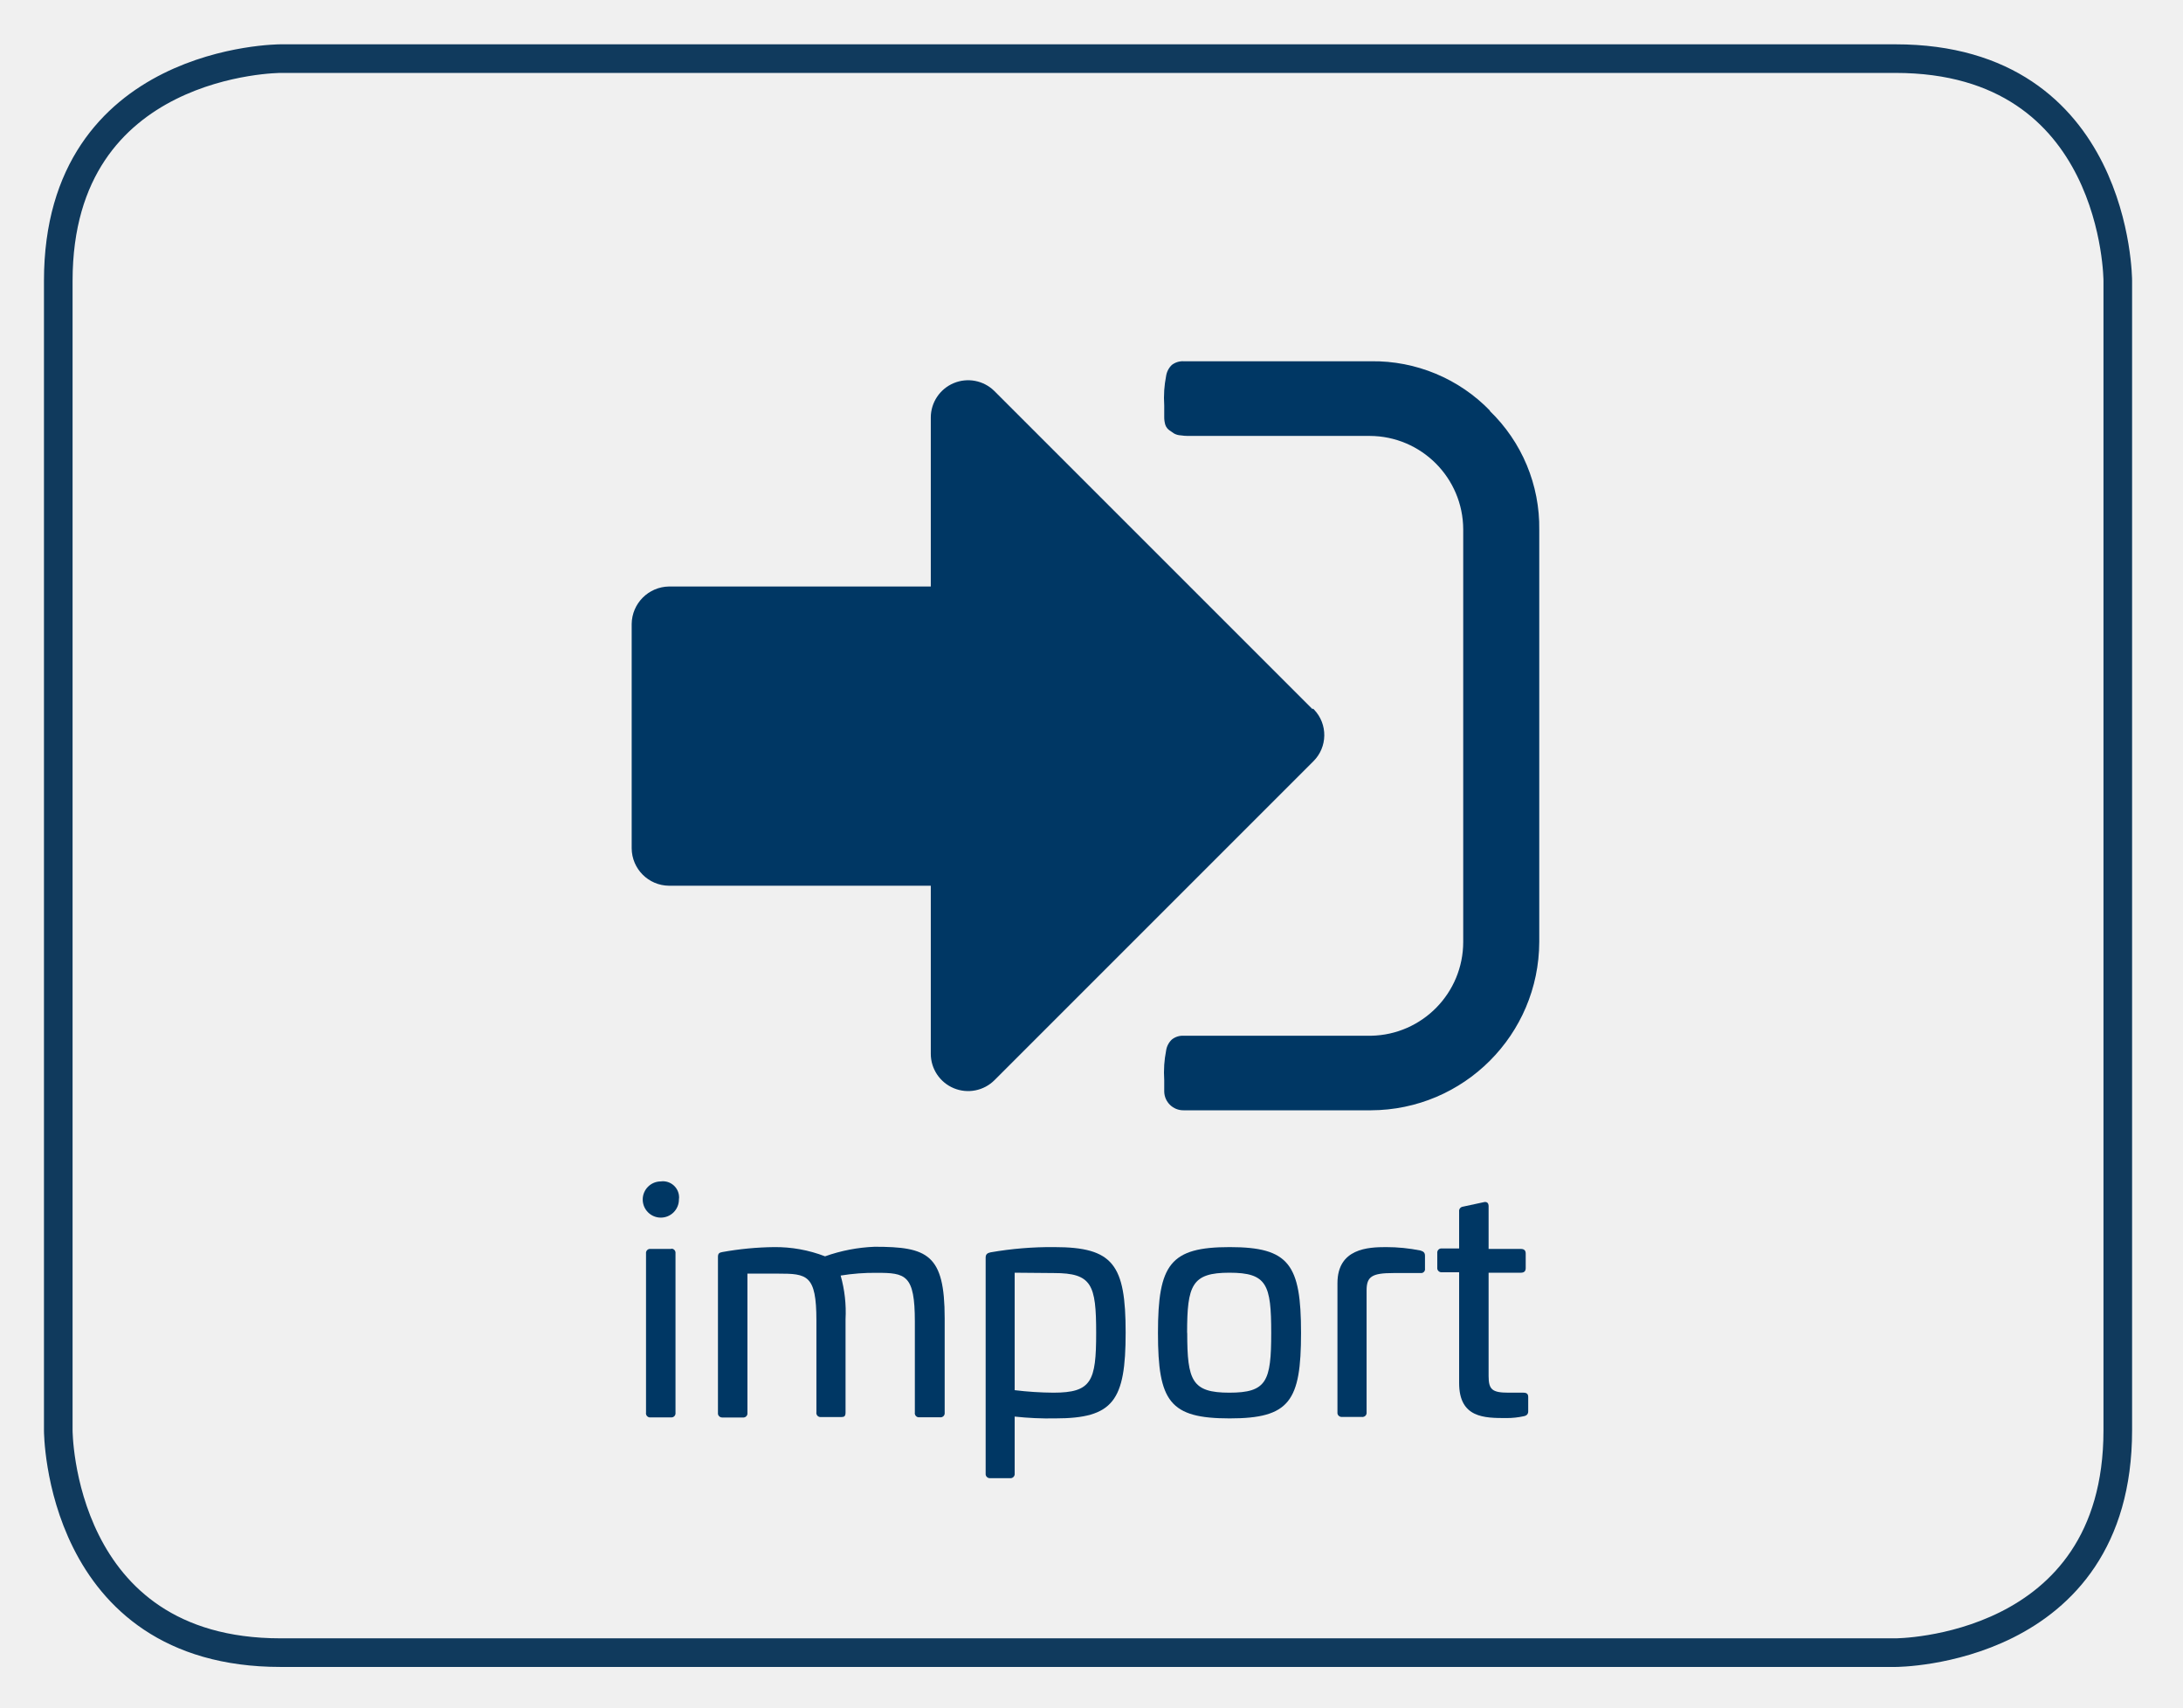
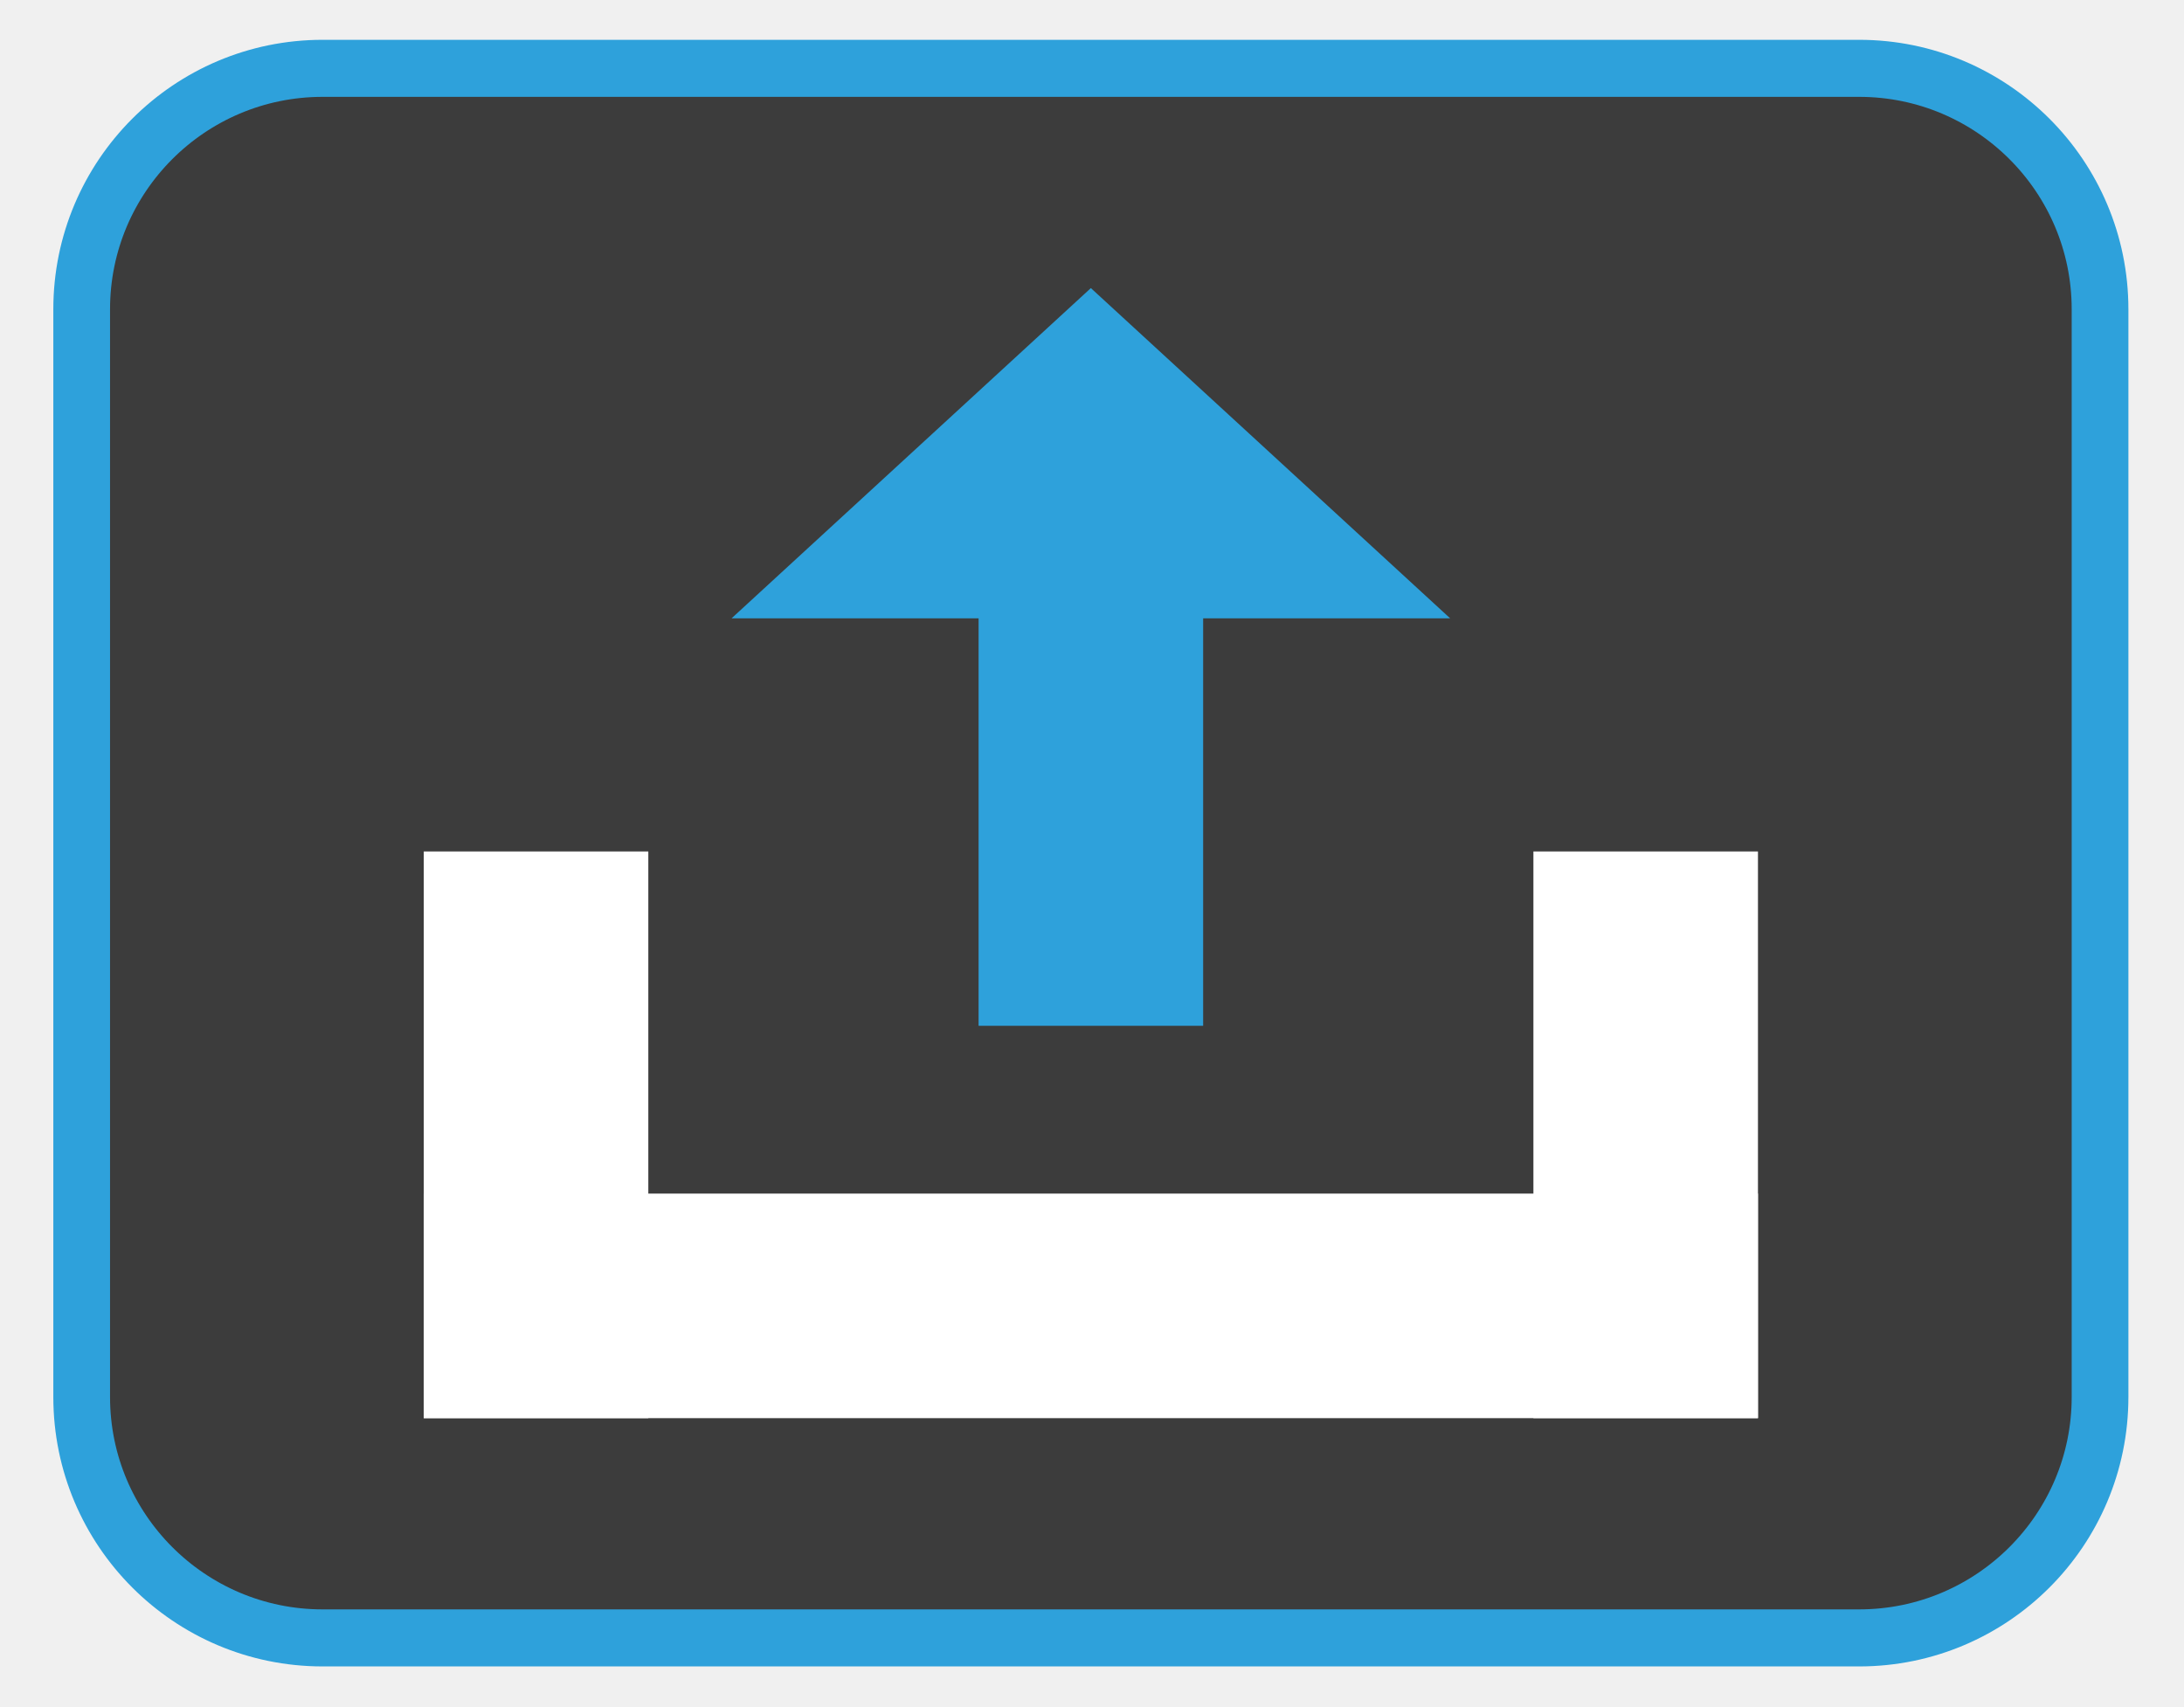
- <svg xmlns="http://www.w3.org/2000/svg" viewBox="0 0 191.8 150">
-   <g id="Ebene_10" data-name="Ebene 10">
-     <path d="M59.65,105.39a1.59,1.59,0,1,1-1.6-1.59h0A1.42,1.42,0,0,1,59.65,105,1.21,1.21,0,0,1,59.65,105.39Zm-.7,4.32a.36.36,0,0,1,.4.32v14.1a.36.36,0,0,1-.32.4H57.17a.36.36,0,0,1-.41-.3.17.17,0,0,1,0-.1v-14a.36.36,0,0,1,.31-.4H59Z" style="fill:#003764" />
-     <path d="M83,115.82l0,8.3a.36.36,0,0,1-.31.4.17.17,0,0,1-.1,0H80.79a.36.36,0,0,1-.41-.3.17.17,0,0,1,0-.1v-8c0-4.13-.81-4.29-3.36-4.29a18.53,18.53,0,0,0-3.16.24,11.79,11.79,0,0,1,.43,3.83l0,8.2c0,.32-.11.4-.35.4H72.13a.36.36,0,0,1-.4-.31.14.14,0,0,1,0-.09V116c0-4-.82-4.1-3.36-4.1h-2.7v12.24a.36.36,0,0,1-.32.4H63.49a.38.38,0,0,1-.41-.31V110.43c0-.32.13-.38.41-.43a27.33,27.33,0,0,1,4.51-.43,12.1,12.1,0,0,1,4.49.81,14.71,14.71,0,0,1,4.35-.84C81.49,109.54,83,110.19,83,115.82Z" style="fill:#003764" />
-     <path d="M98.9,117.08c0,6-1.08,7.54-6.19,7.54a28.19,28.19,0,0,1-3.56-.16v5a.37.37,0,0,1-.31.41H87a.37.37,0,0,1-.4-.32V110.49c0-.3.16-.4.43-.46a31,31,0,0,1,5.6-.46C97.82,109.57,98.9,111.11,98.9,117.08Zm-9.75-5.26v10.32a29.7,29.7,0,0,0,3.4.22c3.36,0,3.76-1,3.76-5.25s-.38-5.26-3.71-5.26Z" style="fill:#003764" />
-     <path d="M114.31,117.11c0,6-1,7.51-6.27,7.51s-6.3-1.48-6.3-7.51,1.08-7.54,6.3-7.54S114.31,111.08,114.31,117.11Zm-10,0c0,4.19.41,5.25,3.7,5.25s3.68-1,3.68-5.25-.37-5.29-3.67-5.29S104.3,112.9,104.3,117.11Z" style="fill:#003764" />
-     <path d="M124.8,109.87c.27.08.4.19.4.46v1.13a.34.34,0,0,1-.31.39.48.48,0,0,1-.12,0h-2.35c-1.86,0-2.35.3-2.35,1.51v10.73a.36.36,0,0,1-.32.4.14.14,0,0,1-.09,0h-1.75a.37.37,0,0,1-.4-.31V112.74c0-3.06,2.71-3.17,4.27-3.17A15.31,15.31,0,0,1,124.8,109.87Z" style="fill:#003764" />
-     <path d="M130.33,105.63c.3-.08.46.05.46.35v3.75h2.83c.3,0,.43.14.43.41v1.27c0,.27-.13.41-.43.41h-2.83v9.08c0,1.19.32,1.46,1.75,1.46h1.3c.3,0,.43.11.43.38V124c0,.24-.13.38-.4.43a6.91,6.91,0,0,1-1.51.16c-1.94,0-4.16,0-4.16-3.08v-9.73h-1.52a.37.37,0,0,1-.4-.32v-1.36a.37.37,0,0,1,.31-.41h1.61v-3.24a.38.38,0,0,1,.32-.43h0Z" style="fill:#003764" />
-     <path d="M130.94,36.11a14.28,14.28,0,0,0-10.48-4.37H104a1.57,1.57,0,0,0-1.05.33,1.71,1.71,0,0,0-.5,1,9.77,9.77,0,0,0-.16,1.21,10.29,10.29,0,0,0,0,1.36c0,.54,0,.88,0,1a2.32,2.32,0,0,0,.1.7,1,1,0,0,0,.36.47l.41.28a1.33,1.33,0,0,0,.58.16,4.18,4.18,0,0,0,.61.05h16a8.24,8.24,0,0,1,8.21,8.21V82.75A8.25,8.25,0,0,1,120.47,91H104a1.53,1.53,0,0,0-1.05.34,1.68,1.68,0,0,0-.5,1,9.77,9.77,0,0,0-.16,1.21,10.29,10.29,0,0,0,0,1.36c0,.54,0,.87,0,1A1.68,1.68,0,0,0,104,97.55h16.45a14.84,14.84,0,0,0,14.79-14.8V46.56a14.24,14.24,0,0,0-4.37-10.48M115.3,62.29,87.35,34.34a3.28,3.28,0,0,0-5.57,2.34V51.53h-23a3.33,3.33,0,0,0-3.28,3.29V74.53a3.31,3.31,0,0,0,3.28,3.29h23V92.58a3.28,3.28,0,0,0,5.6,2.32l28-28a3.24,3.24,0,0,0,.06-4.57l-.06-.06" style="fill:#003764" />
-     <path d="M24.65,5.15S5.12,5.15,5.12,24.67v101s0,19.53,19.53,19.53H166.54s19.53,0,19.53-19.53V24.67s0-19.52-19.53-19.52Z" style="fill:none;stroke:#103a5d;stroke-width:2.514px" />
+ <svg xmlns="http://www.w3.org/2000/svg" width="100%" height="100%" viewBox="0 0 192 150" version="1.1" xml:space="preserve" style="fill-rule:evenodd;clip-rule:evenodd;stroke-linecap:round;stroke-linejoin:round;stroke-miterlimit:1.5;">
+   <g id="Ebene_10">
+     <g transform="matrix(0.973783,0,0,0.97943,4.07961,2.75886)">
+       <path d="M185.4,24.939L185.4,122.578C185.4,134.512 175.655,144.2 163.653,144.2L24.932,144.2C12.93,144.2 3.185,134.512 3.185,122.578L3.185,24.939C3.185,13.005 12.93,3.317 24.932,3.317L163.653,3.317C175.655,3.317 185.4,13.005 185.4,24.939Z" style="fill:rgb(60,60,60);stroke:rgb(46,161,219);stroke-width:5.12px;" />
+     </g>
+     <g transform="matrix(1,0,0,1,0,-0.234598)">
+       <g transform="matrix(1,0,0,0.637232,0.642474,64.5359)">
+         <rect x="36.612" y="63.762" width="117.292" height="30.979" style="fill:white;" />
+       </g>
+       <g transform="matrix(2.60081e-17,0.424745,-0.637232,3.90192e-17,97.6261,59.5382)">
+         <rect x="36.612" y="63.762" width="117.292" height="30.979" style="fill:white;" />
+       </g>
+       <g transform="matrix(2.60081e-17,0.424745,-0.637232,3.90192e-17,146.402,25.0452)">
+         <rect x="36.612" y="63.762" width="117.292" height="30.979" style="fill:rgb(46,161,219);" />
+       </g>
+       <g transform="matrix(1,0,0,1,7.31587,10)">
+         <path d="M88.584,15.561L120.173,44.596L56.995,44.596L88.584,15.561Z" style="fill:rgb(46,161,219);" />
+       </g>
+       <g transform="matrix(2.60081e-17,0.424745,-0.637232,3.90192e-17,195.177,59.5382)">
+         <rect x="36.612" y="63.762" width="117.292" height="30.979" style="fill:white;" />
+       </g>
+     </g>
  </g>
</svg>
